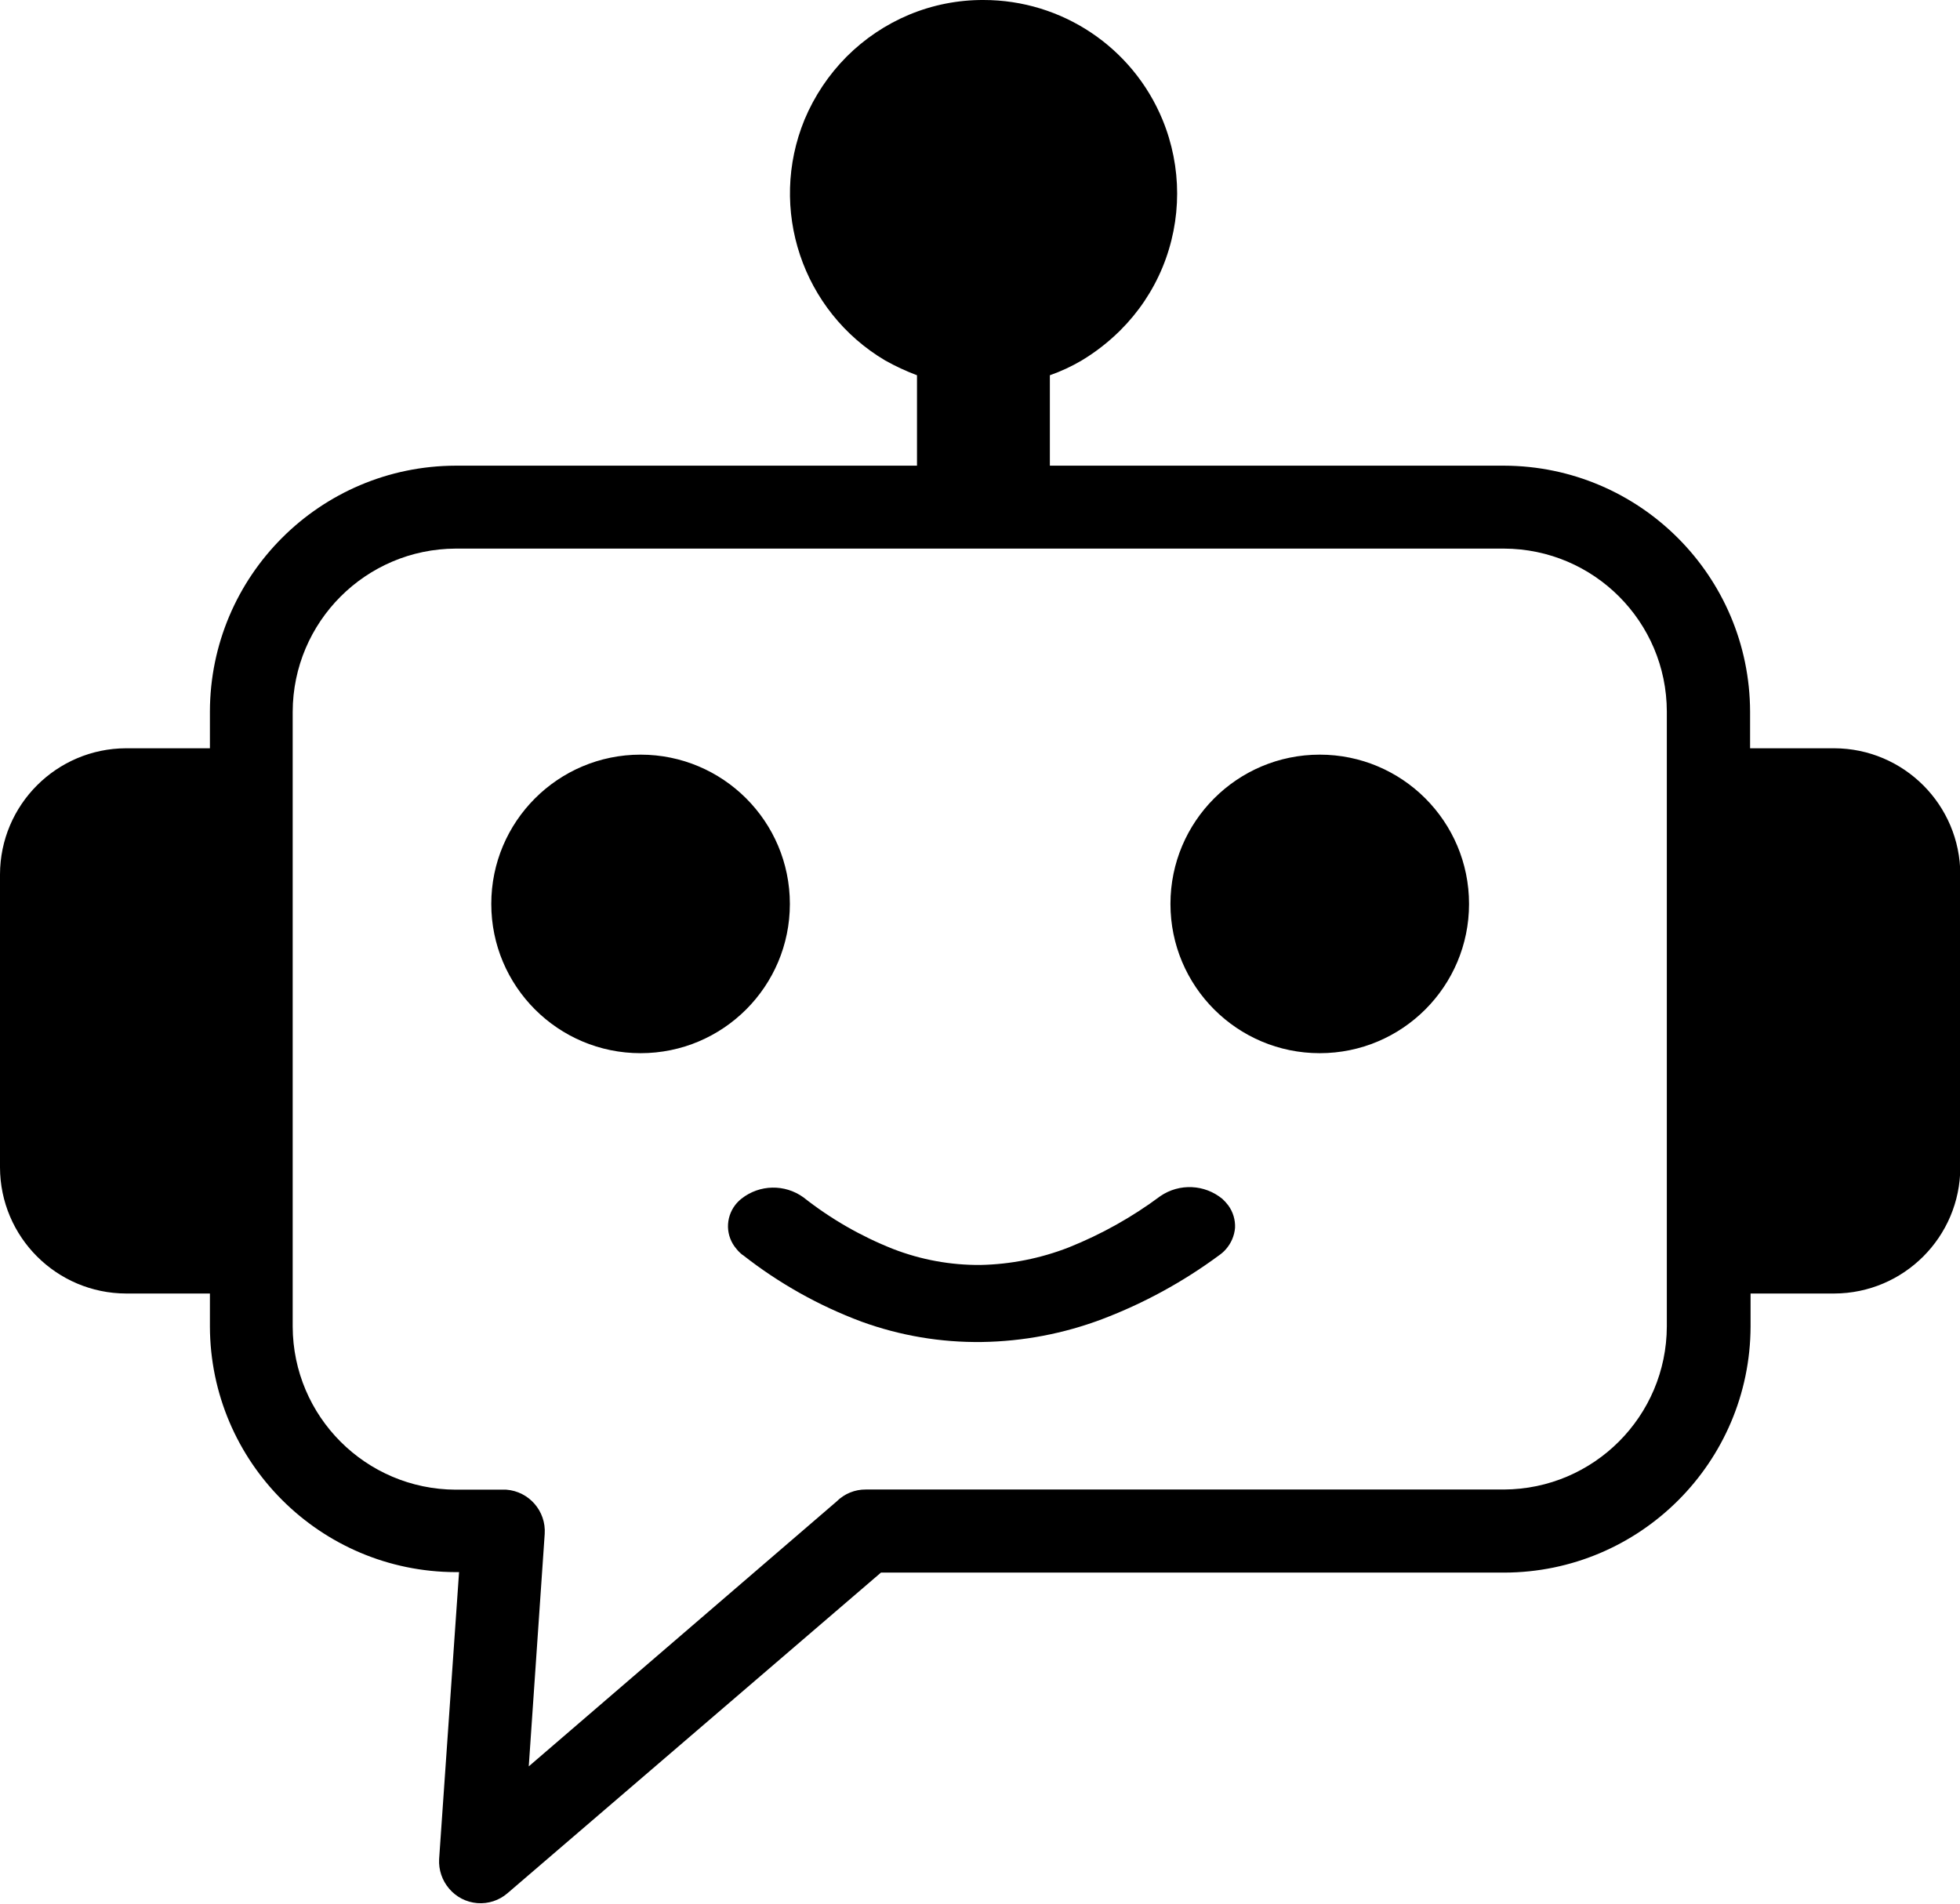
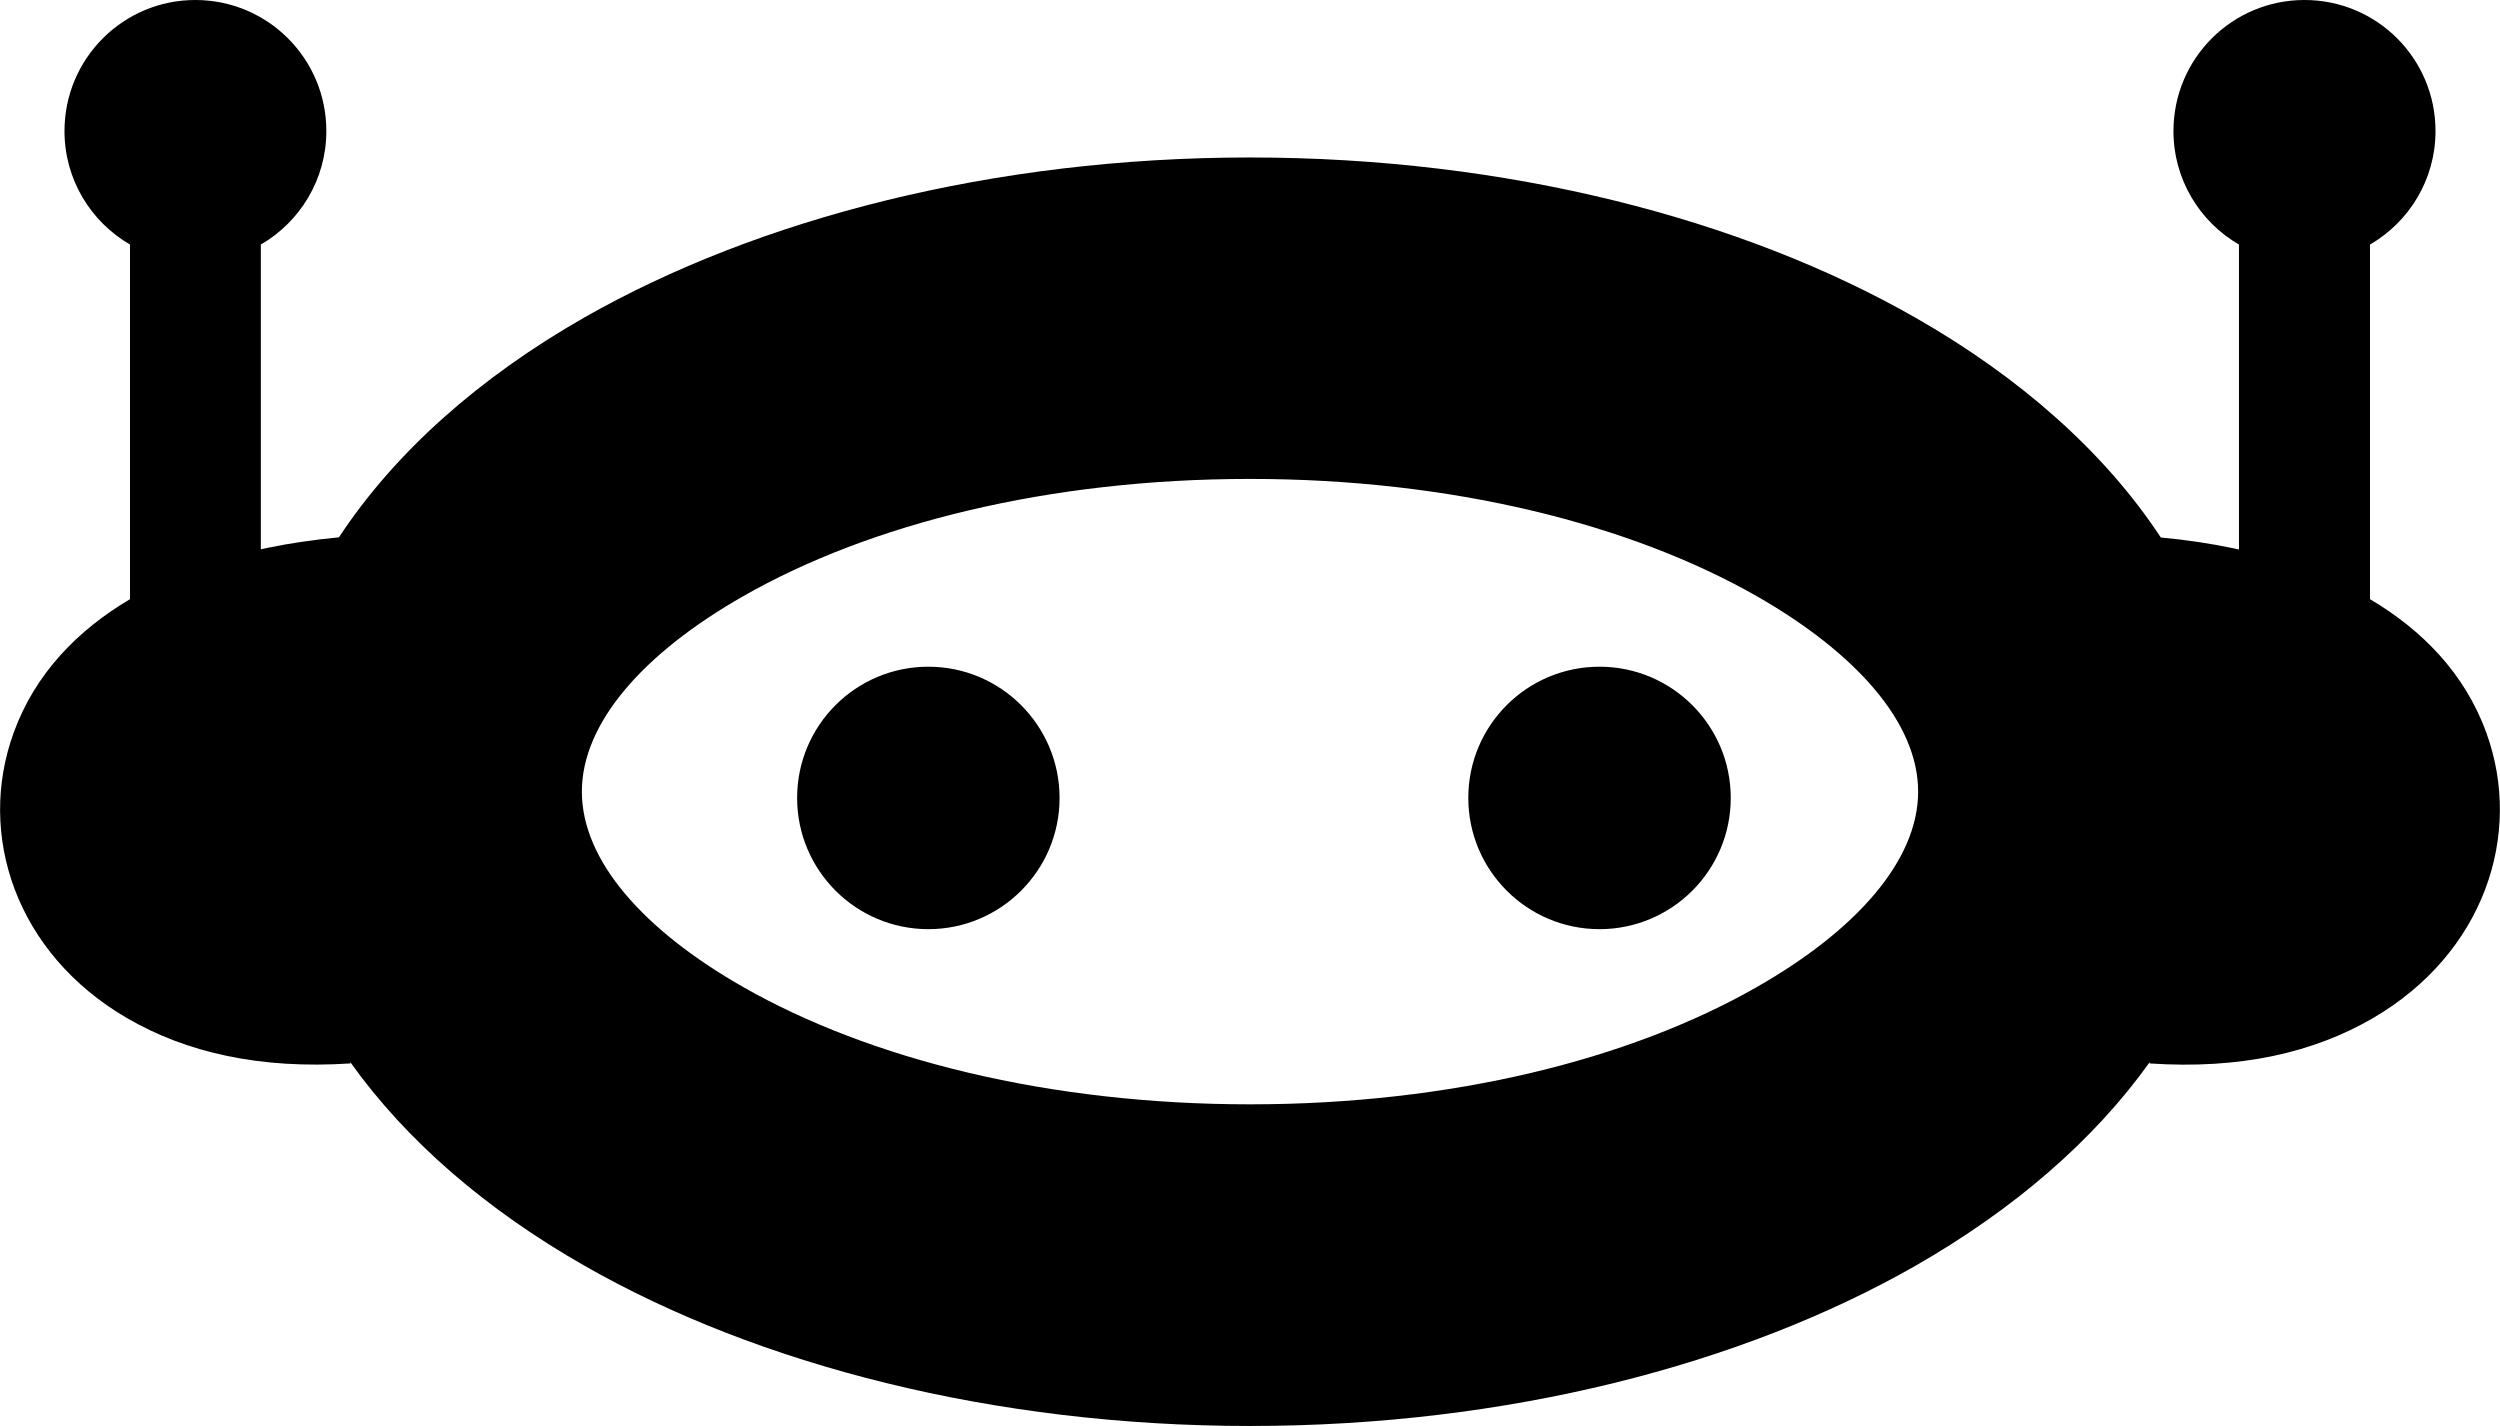
- <svg xmlns="http://www.w3.org/2000/svg" id="Layer_1" data-name="Layer 1" viewBox="0 0 122.88 119.35">
-   <path d="M57.49,29.2V23.53a14.41,14.41,0,0,1-2-.93A12.18,12.18,0,0,1,50.44,7.5a12.39,12.39,0,0,1,2.64-3.95A12.21,12.21,0,0,1,57,.92,12,12,0,0,1,61.66,0,12.14,12.14,0,0,1,72.88,7.5a12.14,12.14,0,0,1,0,9.27,12.08,12.08,0,0,1-2.64,3.94l-.06.06a12.74,12.74,0,0,1-2.36,1.83,11.26,11.26,0,0,1-2,.93V29.2H94.3a15.47,15.47,0,0,1,15.42,15.43v2.29H115a7.93,7.93,0,0,1,7.9,7.91V73.2A7.93,7.93,0,0,1,115,81.11h-5.25v2.07A15.48,15.48,0,0,1,94.3,98.61H55.23L31.81,118.72a2.58,2.58,0,0,1-3.65-.29,2.63,2.63,0,0,1-.63-1.85l1.25-18h-.21A15.45,15.45,0,0,1,13.16,83.18V81.11H7.91A7.93,7.93,0,0,1,0,73.2V54.83a7.93,7.93,0,0,1,7.9-7.91h5.26v-2.3A15.45,15.45,0,0,1,28.57,29.2H57.49ZM82.74,47.32a9.36,9.36,0,1,1-9.36,9.36,9.36,9.36,0,0,1,9.36-9.36Zm-42.58,0a9.36,9.36,0,1,1-9.36,9.36,9.36,9.36,0,0,1,9.36-9.36Zm6.38,31.36a2.28,2.28,0,0,1-.38-.38,2.18,2.18,0,0,1-.52-1.36,2.21,2.21,0,0,1,.46-1.39,2.4,2.4,0,0,1,.39-.39,3.22,3.22,0,0,1,3.88-.08A22.36,22.36,0,0,0,56,78.32a14.86,14.86,0,0,0,5.47,1A16.18,16.18,0,0,0,67,78.22,25.39,25.39,0,0,0,72.75,75a3.24,3.24,0,0,1,3.89.18,3,3,0,0,1,.37.41,2.22,2.22,0,0,1,.42,1.4,2.33,2.33,0,0,1-.58,1.35,2.29,2.29,0,0,1-.43.38,30.59,30.59,0,0,1-7.33,4,22.28,22.28,0,0,1-7.53,1.43A21.22,21.22,0,0,1,54,82.87a27.78,27.78,0,0,1-7.41-4.16l0,0ZM94.29,34.4H28.57A10.26,10.26,0,0,0,18.35,44.63V83.18A10.26,10.26,0,0,0,28.57,93.41h3.17a2.61,2.61,0,0,1,2.41,2.77l-1,14.58L52.45,94.15a2.56,2.56,0,0,1,1.83-.75h40a10.26,10.26,0,0,0,10.22-10.23V44.62A10.24,10.24,0,0,0,94.29,34.4Z" />
+ <svg xmlns="http://www.w3.org/2000/svg" version="1.1" id="Layer_1" x="0px" y="0px" viewBox="0 0 122.88 70.09" style="enable-background:new 0 0 122.88 70.09" xml:space="preserve">
+   <style type="text/css">.st0{fill-rule:evenodd;clip-rule:evenodd;}</style>
+   <g>
+     <path class="st0" d="M45.63,32.77c3.56,0,6.45,2.89,6.45,6.45c0,3.56-2.89,6.45-6.45,6.45c-3.56,0-6.45-2.89-6.45-6.45 C39.18,35.65,42.07,32.77,45.63,32.77L45.63,32.77z M61.44,7.74c12.62,0,24.19,3.01,32.7,7.87c5.17,2.95,9.31,6.62,12.07,10.81 c1.23,0.11,2.41,0.29,3.52,0.52c0.11,0.02,0.22,0.05,0.32,0.07V12.02c-1.92-1.11-3.22-3.19-3.22-5.58c0-3.56,2.88-6.44,6.44-6.44 c3.56,0,6.44,2.88,6.44,6.44c0,2.38-1.29,4.46-3.22,5.58v17.43c2.55,1.51,4.66,3.64,5.72,6.57c1.82,5.01-0.12,10.84-5.57,14.02 c-2.92,1.7-6.54,2.53-10.98,2.23l0-0.06c-2.75,3.85-6.68,7.24-11.52,10.01c-8.51,4.86-20.08,7.87-32.7,7.87 c-12.62,0-24.19-3.01-32.7-7.87c-4.84-2.76-8.77-6.15-11.52-10.01l0,0.06c-4.44,0.29-8.06-0.53-10.98-2.23 c-5.46-3.18-7.39-9.01-5.57-14.02c1.06-2.93,3.17-5.06,5.72-6.57V12.02C4.46,10.9,3.17,8.82,3.17,6.44C3.17,2.88,6.05,0,9.6,0 c3.56,0,6.44,2.88,6.44,6.44c0,2.38-1.29,4.46-3.22,5.58V27c0.11-0.02,0.22-0.05,0.32-0.07c1.11-0.23,2.28-0.4,3.52-0.52 c2.76-4.19,6.9-7.86,12.07-10.81C37.25,10.75,48.82,7.74,61.44,7.74L61.44,7.74z M86.36,29.31c-6.24-3.56-15.04-5.77-24.92-5.77 c-9.88,0-18.68,2.2-24.92,5.77c-4.89,2.79-7.92,6.22-7.92,9.6c0,3.39,3.03,6.81,7.92,9.6c6.24,3.56,15.04,5.77,24.92,5.77 c9.88,0,18.68-2.2,24.92-5.77c4.89-2.79,7.92-6.22,7.92-9.6C94.28,35.53,91.25,32.11,86.36,29.31L86.36,29.31z M78.62,32.77 c3.56,0,6.45,2.89,6.45,6.45c0,3.56-2.89,6.45-6.45,6.45s-6.45-2.89-6.45-6.45C72.17,35.65,75.06,32.77,78.62,32.77L78.62,32.77z" />
+   </g>
</svg>
